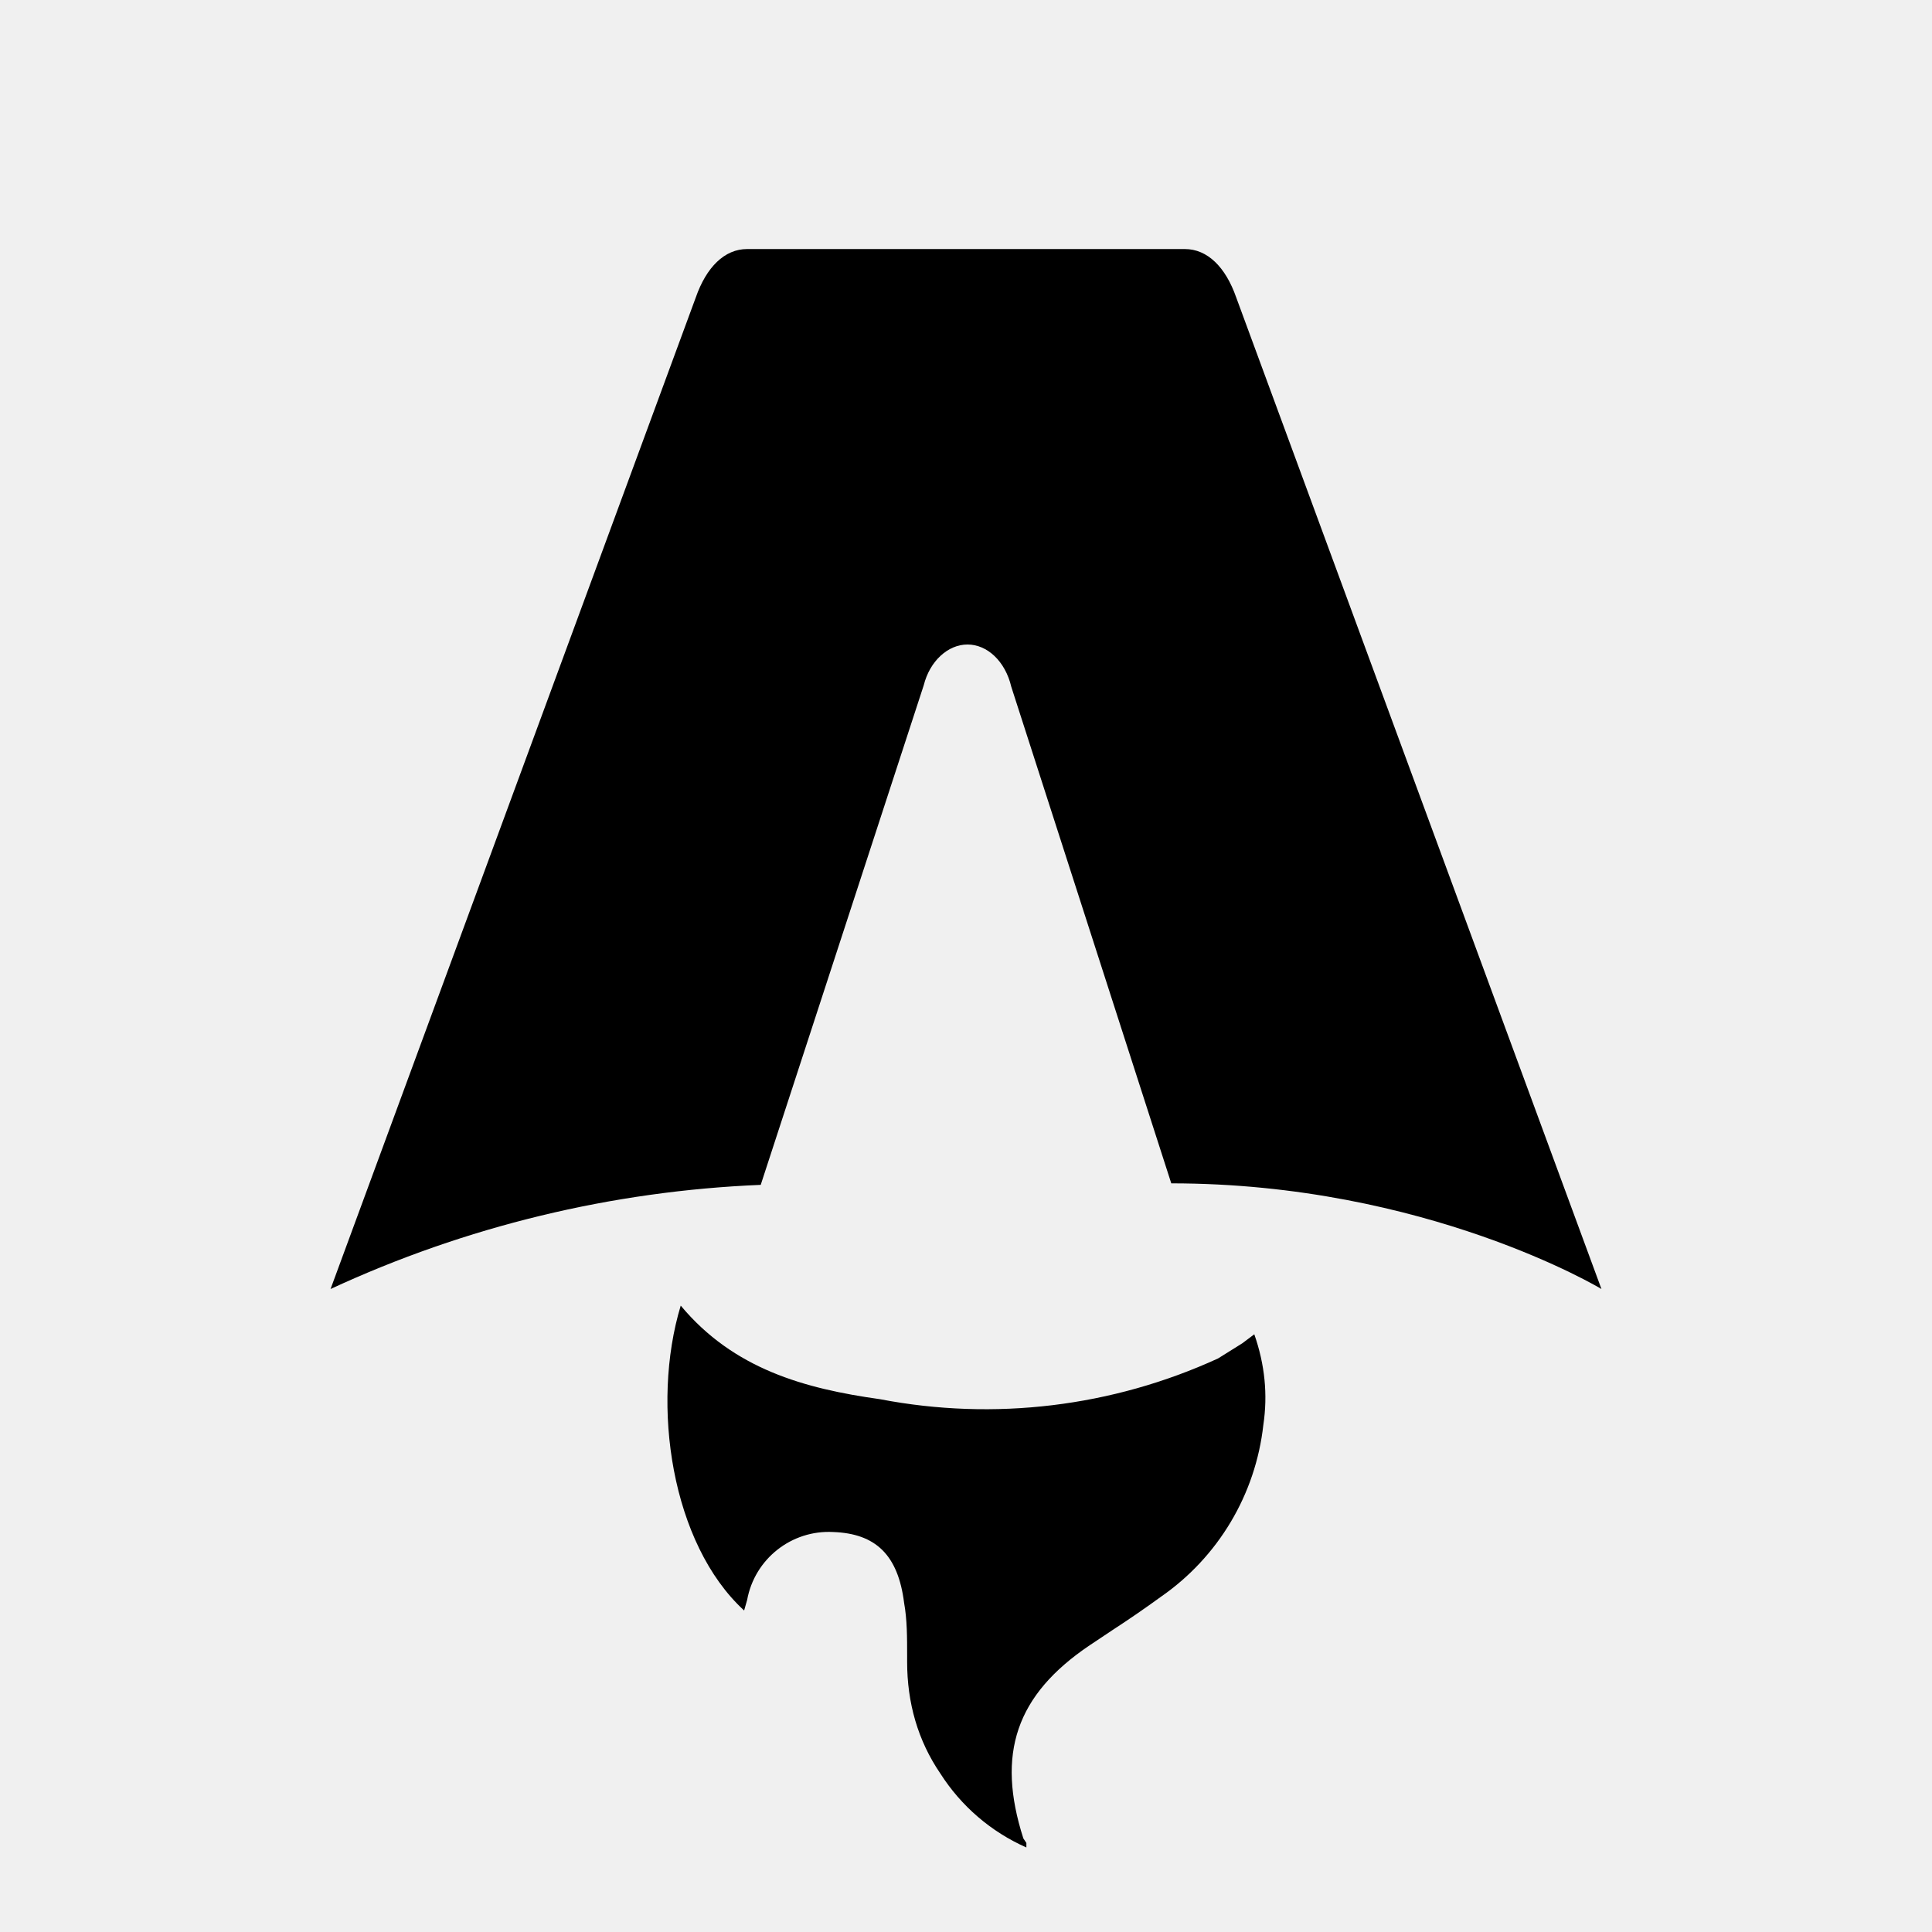
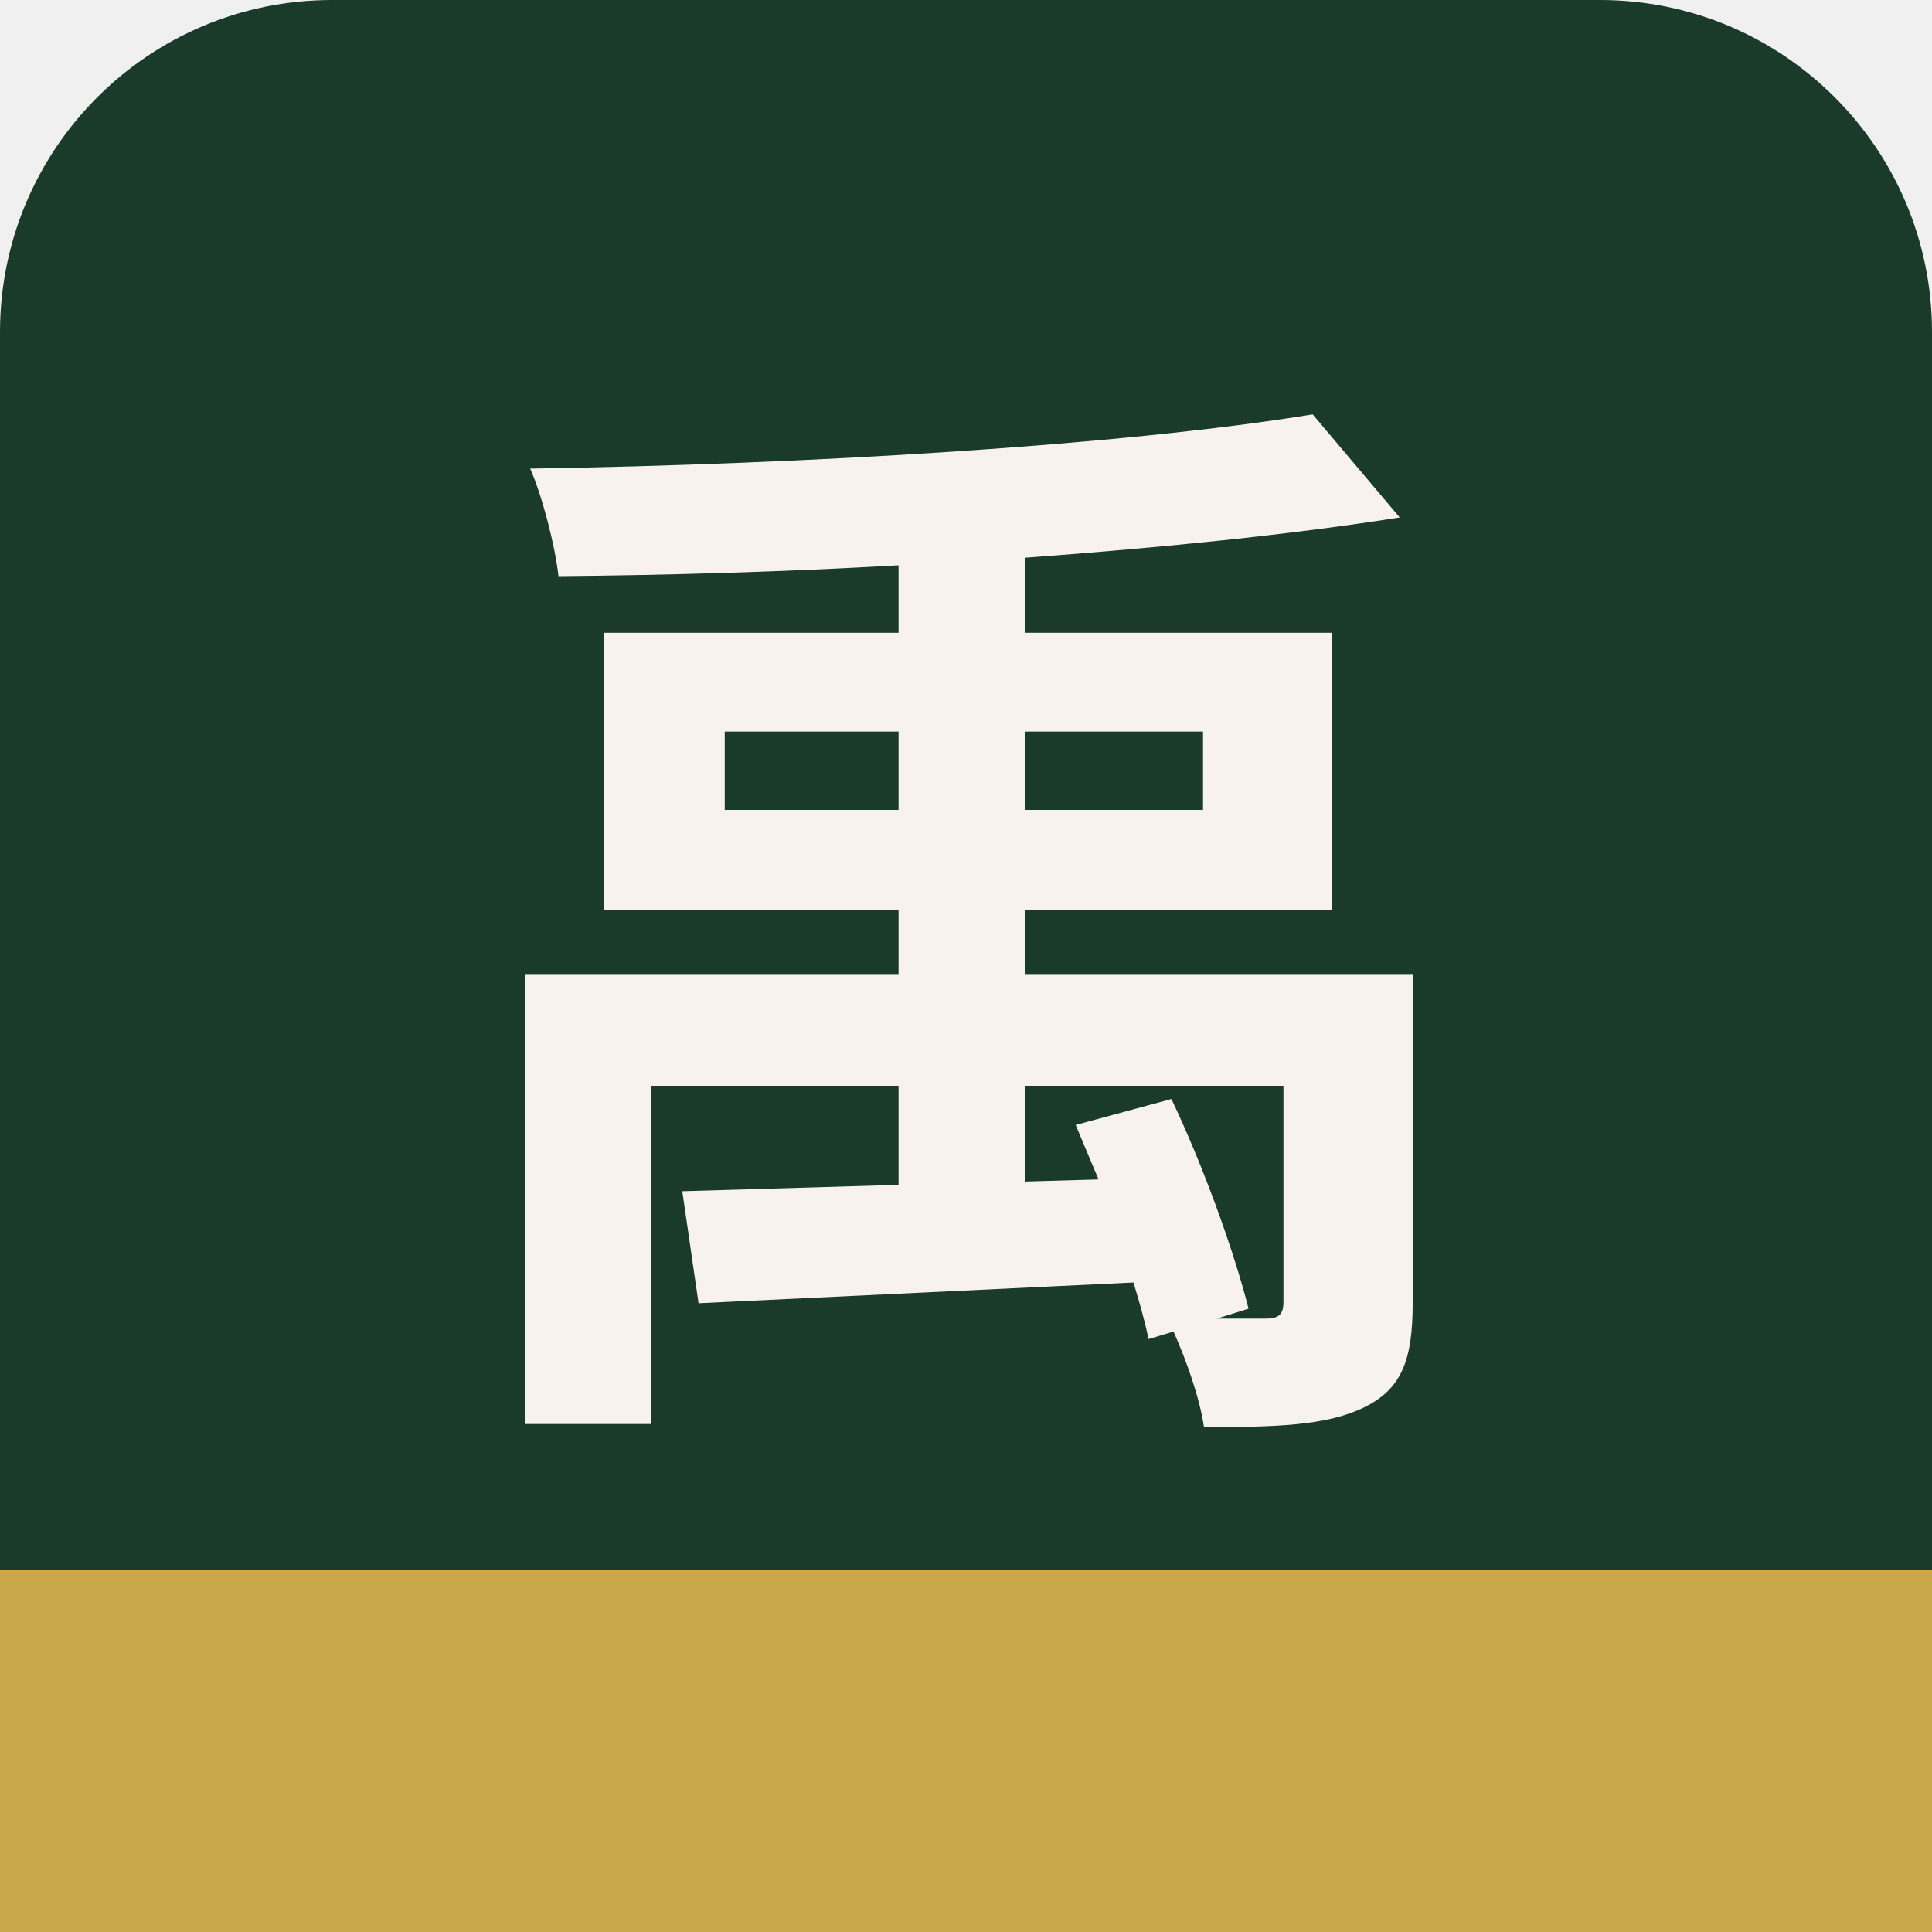
- <svg xmlns="http://www.w3.org/2000/svg" fill="none" viewBox="0 0 128 128">
-   <path d="M50.4 78.5a75.1 75.1 0 0 0-28.5 6.9l24.2-65.7c.7-2 1.9-3.2 3.4-3.2h29c1.5 0 2.7 1.2 3.4 3.2l24.2 65.7s-11.6-7-28.5-7L67 45.5c-.4-1.7-1.6-2.8-2.9-2.8-1.3 0-2.5 1.1-2.9 2.7L50.4 78.5Zm-1.1 28.2Zm-4.2-20.2c-2 6.6-.6 15.8 4.2 20.2a17.5 17.5 0 0 1 .2-.7 5.5 5.5 0 0 1 5.7-4.5c2.8.1 4.3 1.5 4.7 4.7.2 1.1.2 2.3.2 3.5v.4c0 2.7.7 5.2 2.2 7.4a13 13 0 0 0 5.7 4.9v-.3l-.2-.3c-1.8-5.6-.5-9.5 4.4-12.8l1.5-1a73 73 0 0 0 3.2-2.2 16 16 0 0 0 6.8-11.4c.3-2 .1-4-.6-6l-.8.6-1.6 1a37 37 0 0 1-22.4 2.7c-5-.7-9.7-2-13.2-6.2Z" />
-   <style>
-         path { fill: #000; }
-         @media (prefers-color-scheme: dark) {
-             path { fill: #FFF; }
-         }
-     </style>
+ <svg xmlns="http://www.w3.org/2000/svg" viewBox="0 0 128 128">
+   <rect width="128" height="128" rx="22" fill="#1a3a2a" />
+   <rect x="0" y="104" width="128" height="24" rx="0" fill="#c9a84c" />
+   <text x="64" y="88" text-anchor="middle" font-size="72" font-weight="700" fill="#f7f3ec" font-family="Noto Serif SC, Hiragino Mincho ProN, Songti SC, serif">禹</text>
</svg>
